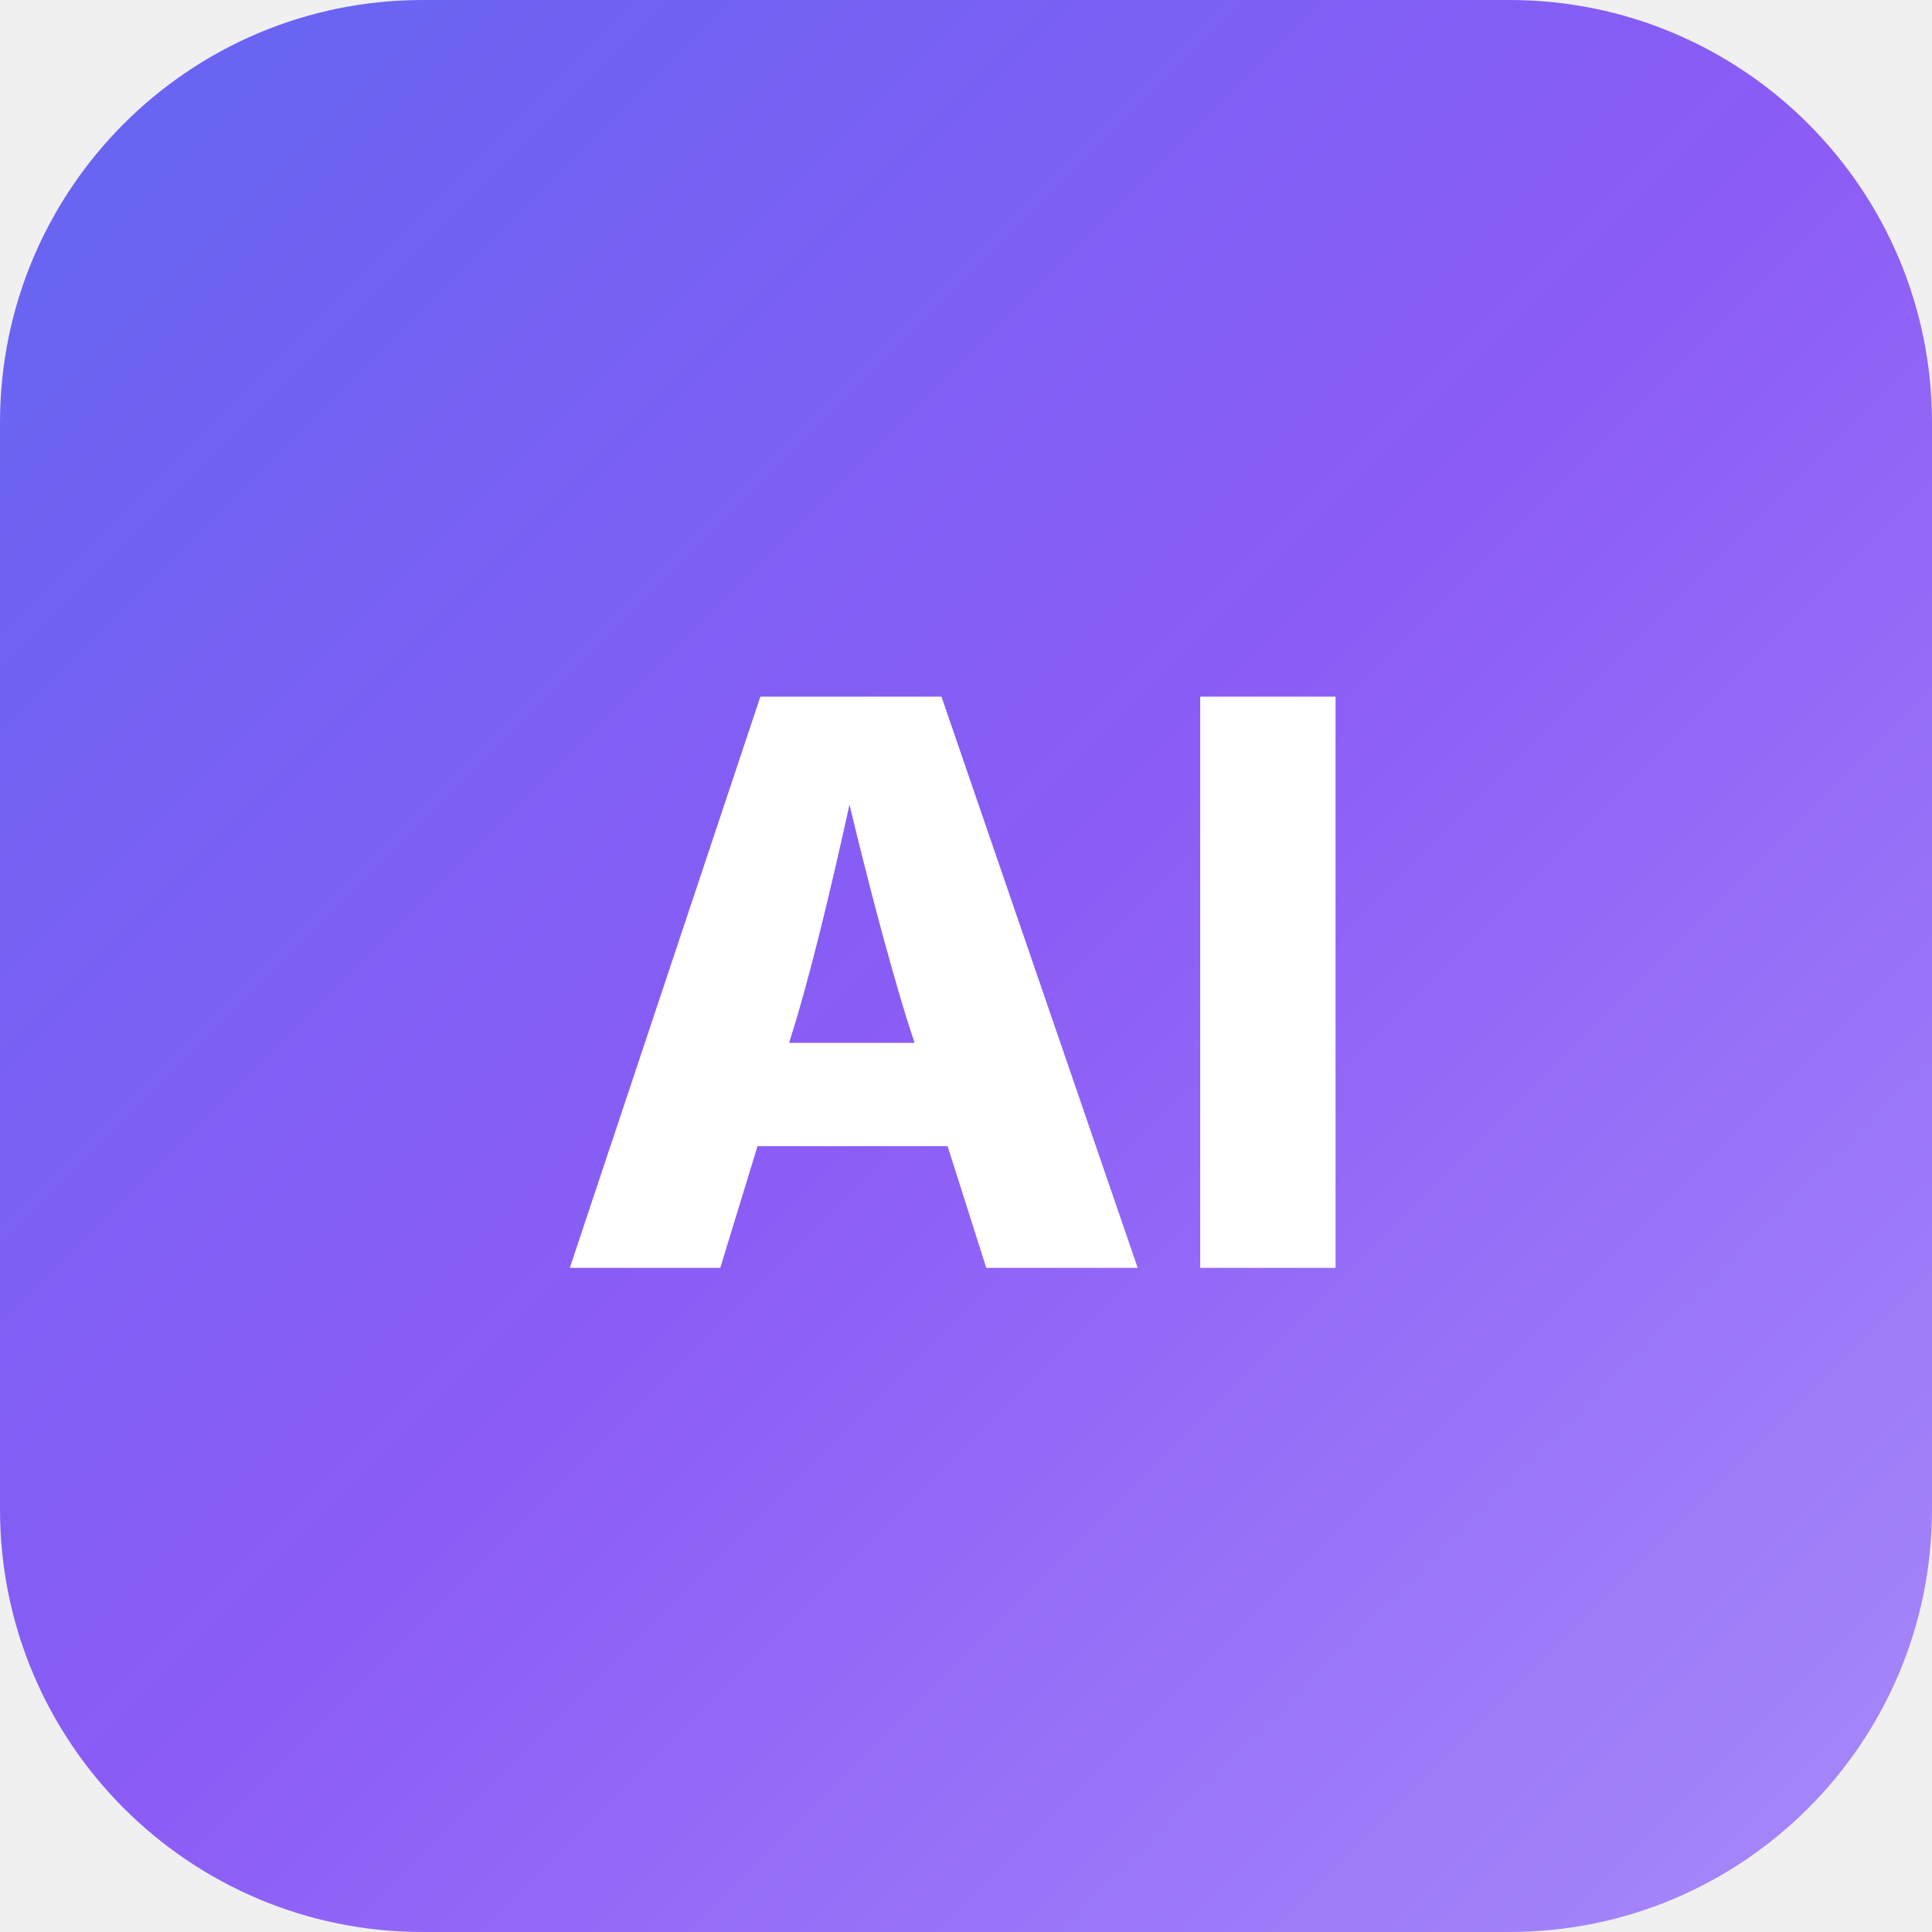
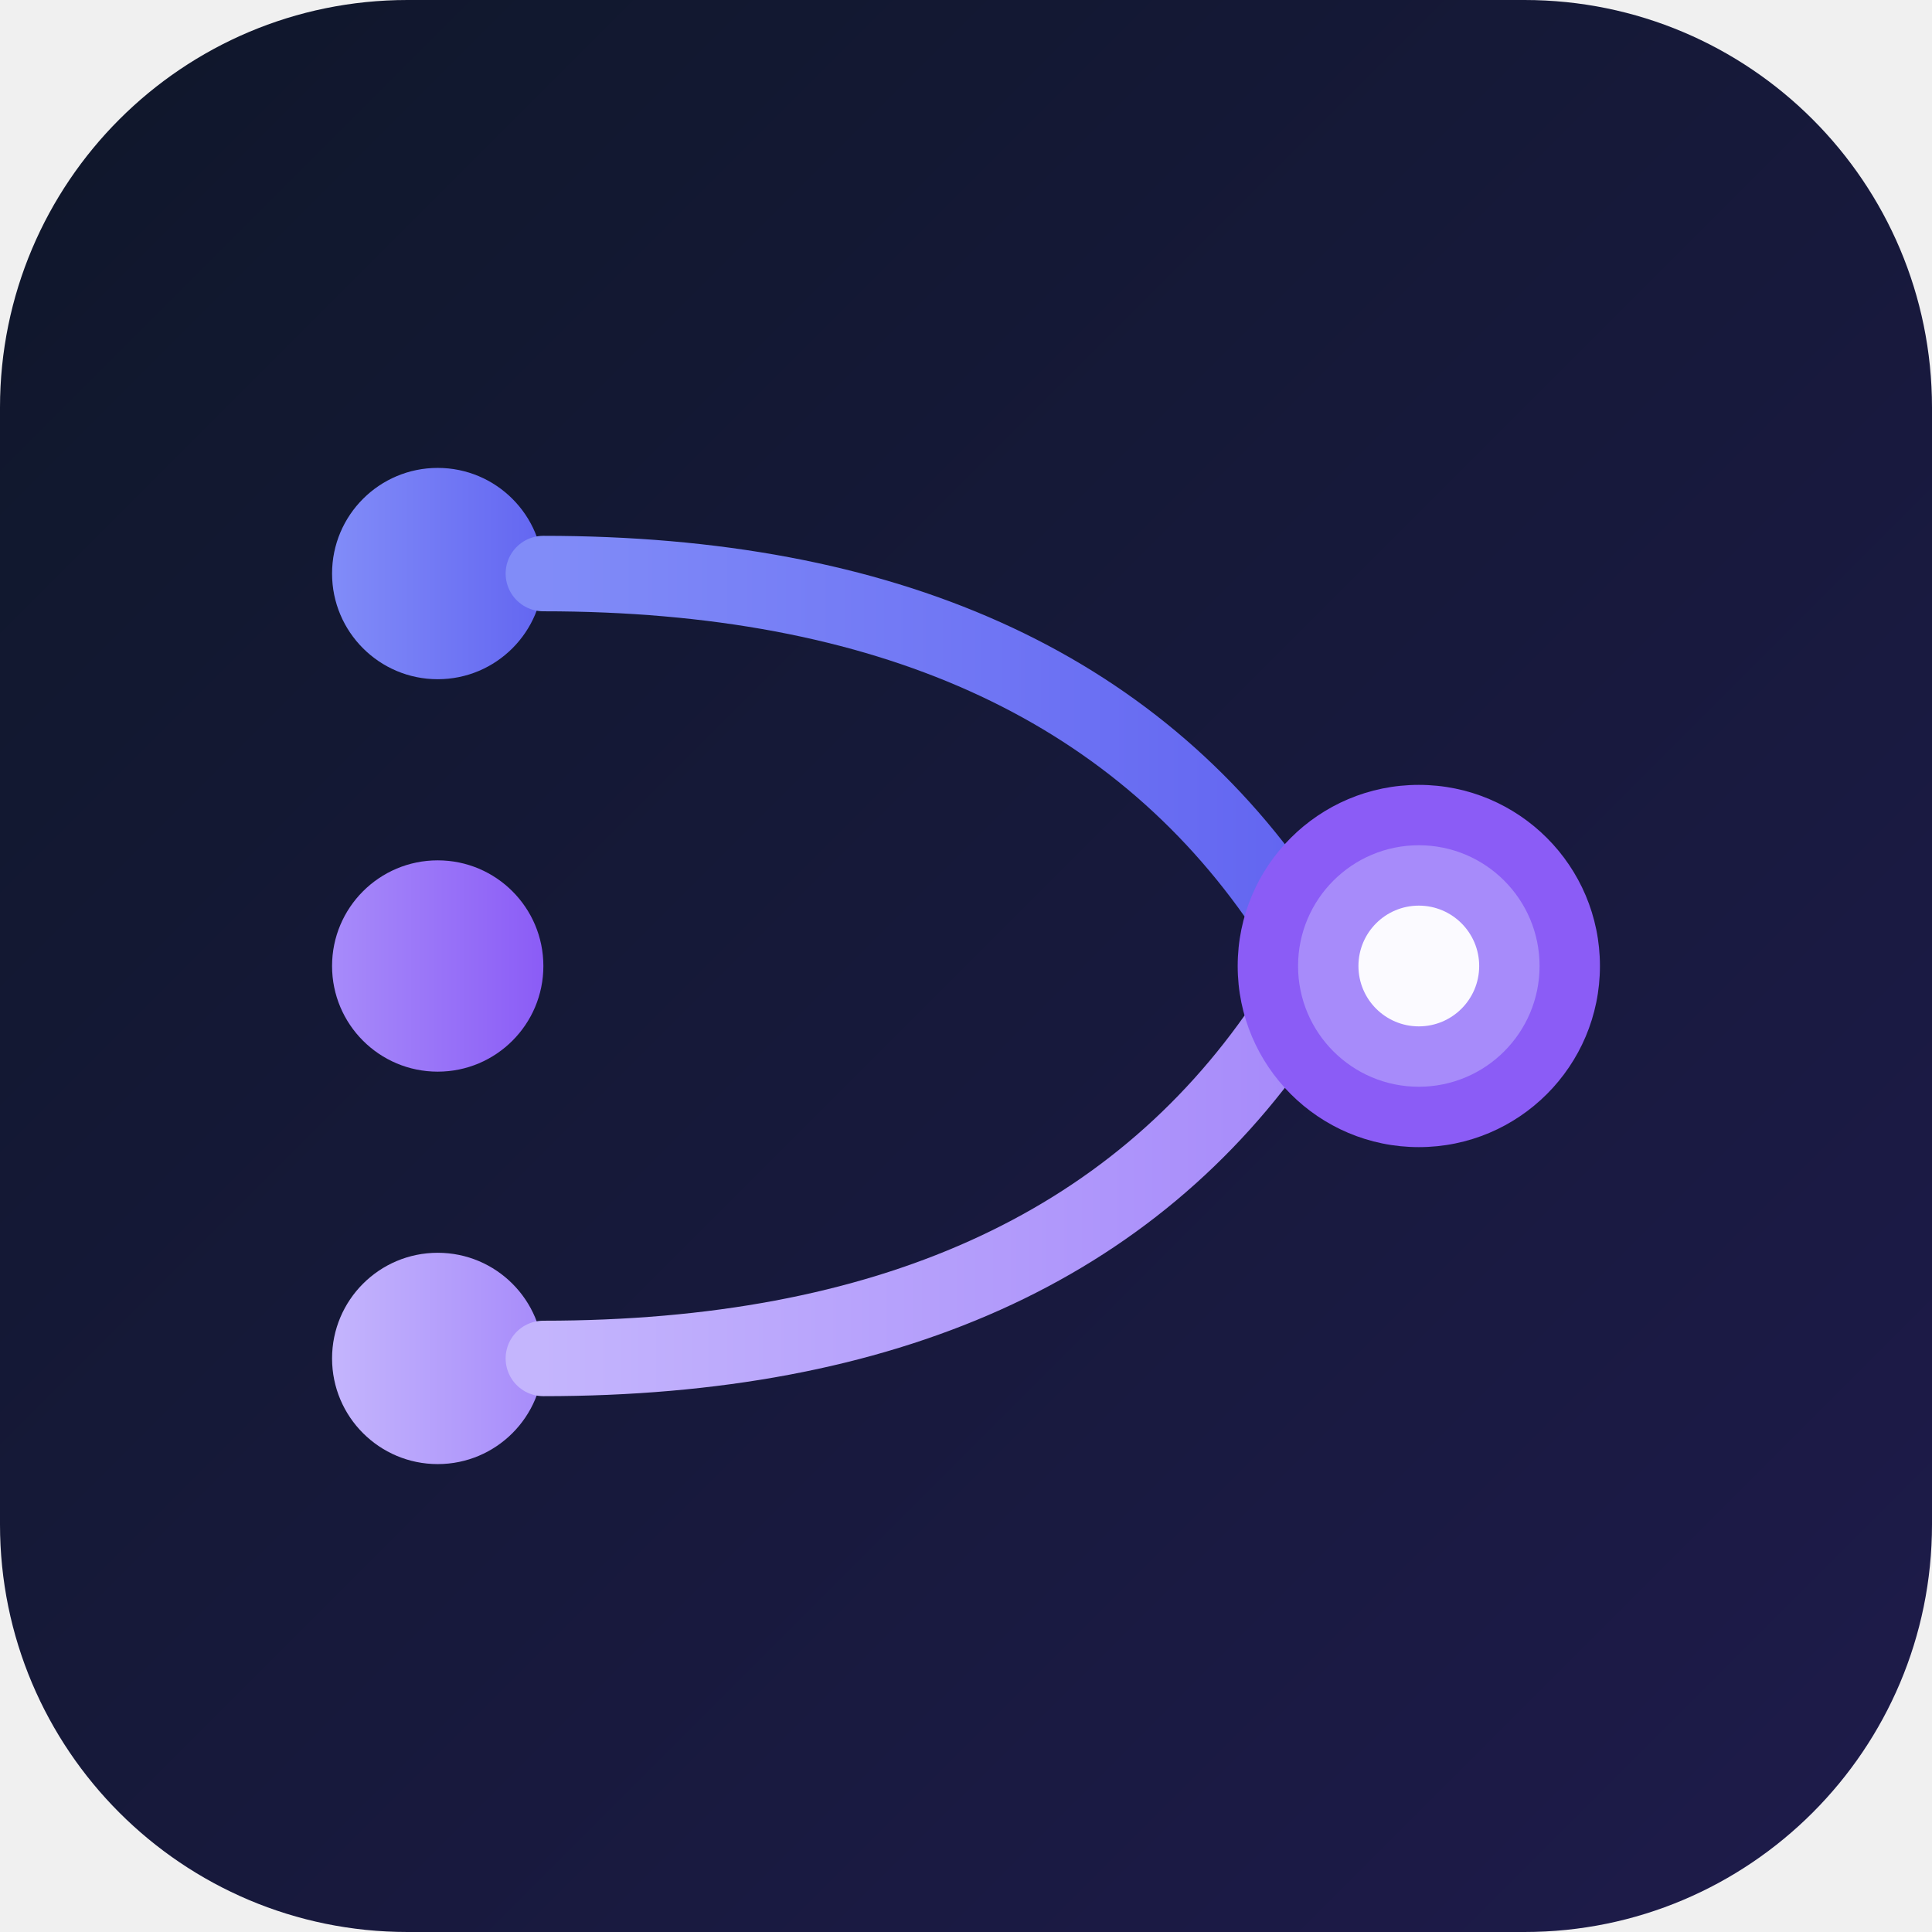
- <svg xmlns="http://www.w3.org/2000/svg" viewBox="0 0 64 64">
+ <svg xmlns="http://www.w3.org/2000/svg" viewBox="0 0 512 512">
  <defs>
-     <linearGradient id="g" x1="0%" y1="0%" x2="100%" y2="100%">
-       <stop offset="0%" stop-color="#6366f1" />
-       <stop offset="50%" stop-color="#8b5cf6" />
+     <linearGradient id="bg" x1="0%" y1="0%" x2="100%" y2="100%">
+       <stop offset="0%" stop-color="#0f172a" />
+       <stop offset="100%" stop-color="#1e1b4b" />
+     </linearGradient>
+     <linearGradient id="l1" x1="0%" y1="0%" x2="100%" y2="0%">
+       <stop offset="0%" stop-color="#818cf8" />
+       <stop offset="100%" stop-color="#6366f1" />
+     </linearGradient>
+     <linearGradient id="l2" x1="0%" y1="0%" x2="100%" y2="0%">
+       <stop offset="0%" stop-color="#a78bfa" />
+       <stop offset="100%" stop-color="#8b5cf6" />
+     </linearGradient>
+     <linearGradient id="l3" x1="0%" y1="0%" x2="100%" y2="0%">
+       <stop offset="0%" stop-color="#c4b5fd" />
      <stop offset="100%" stop-color="#a78bfa" />
    </linearGradient>
  </defs>
-   <rect width="64" height="64" rx="14" fill="url(#g)" />
-   <text x="32" y="42" text-anchor="middle" font-family="-apple-system,BlinkMacSystemFont,sans-serif" font-weight="800" font-size="26" fill="white">AI</text>
+   <rect width="512" height="512" rx="108" fill="url(#bg)" />
+   <circle cx="116" cy="152" r="28" fill="url(#l1)" />
+   <circle cx="116" cy="256" r="28" fill="url(#l2)" />
+   <circle cx="116" cy="360" r="28" fill="url(#l3)" />
+   <path d="M144 152 Q280 152 340 240" fill="none" stroke="url(#l1)" stroke-width="20" stroke-linecap="round" />
+   <path d="M144 256 Q280 256 340 256" fill="none" stroke="url(#l2)" stroke-width="20" stroke-linecap="round" />
+   <path d="M144 360 Q280 360 340 272" fill="none" stroke="url(#l3)" stroke-width="20" stroke-linecap="round" />
+   <circle cx="376" cy="256" r="48" fill="#8b5cf6" />
+   <circle cx="376" cy="256" r="32" fill="#a78bfa" />
+   <circle cx="376" cy="256" r="16" fill="white" opacity="0.95" />
</svg>
